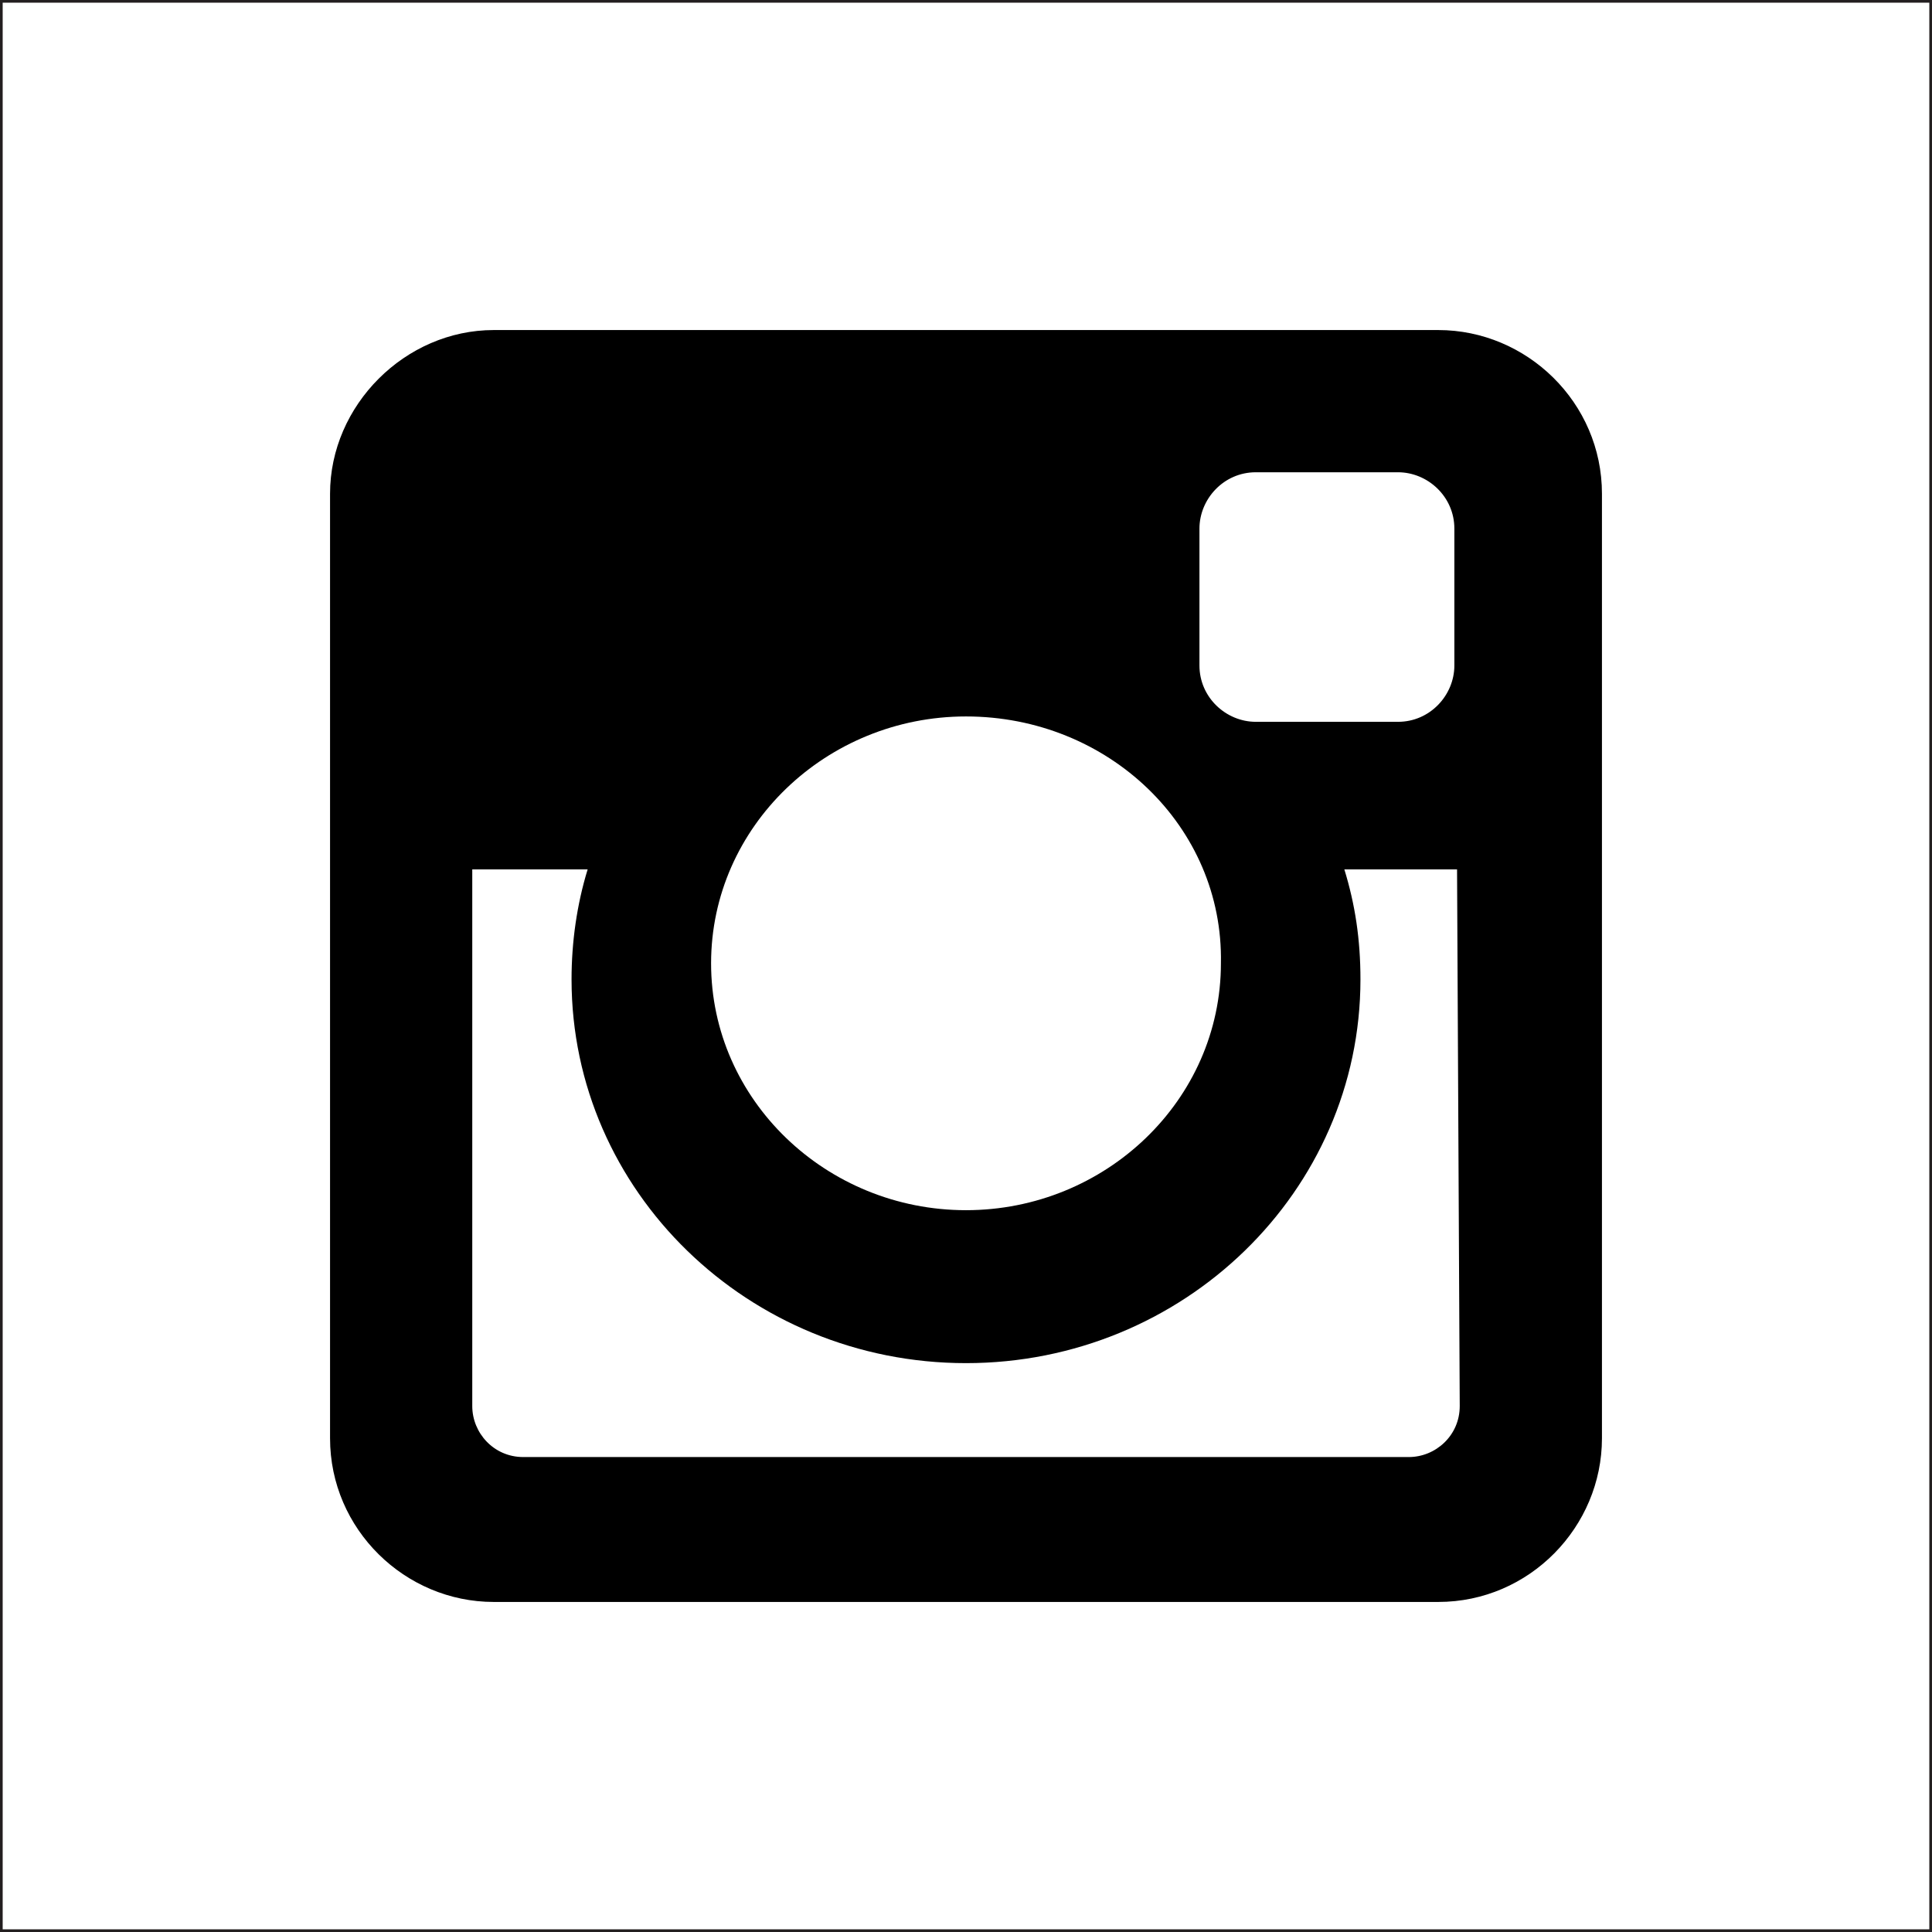
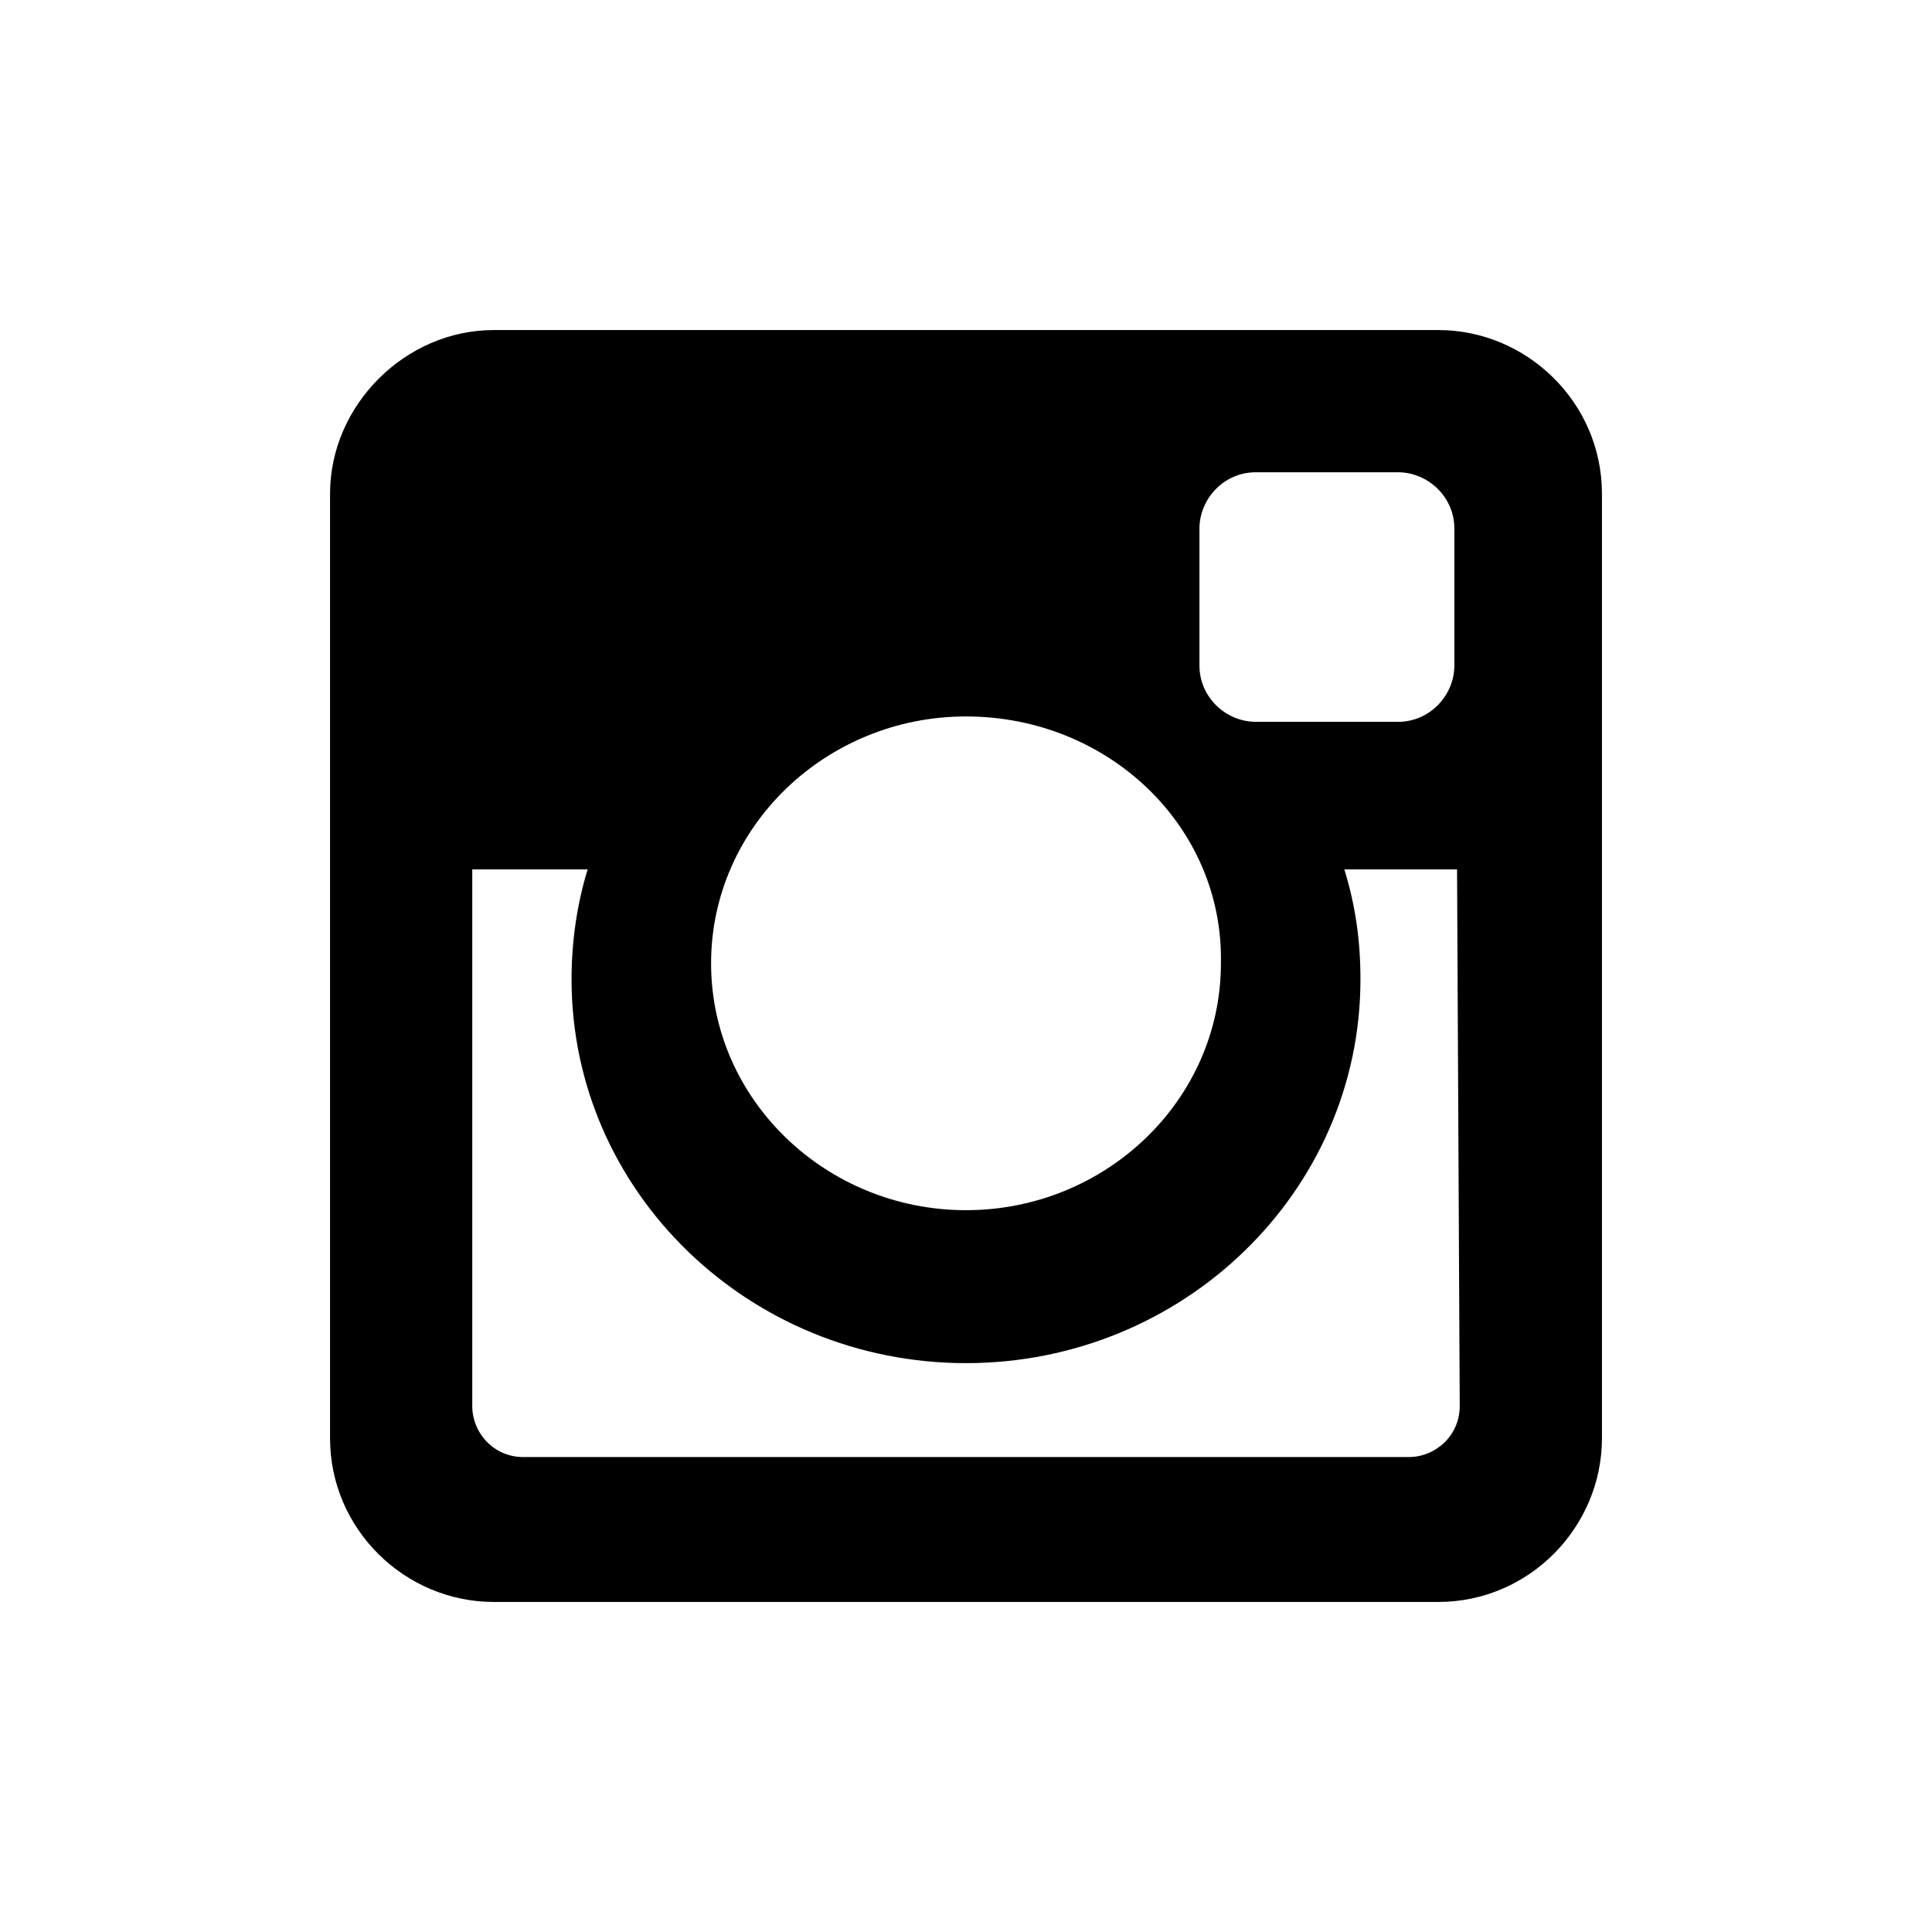
<svg xmlns="http://www.w3.org/2000/svg" version="1.1" id="Layer_1" x="0px" y="0px" viewBox="-179 73 72 72" style="enable-background:new -179 73 72 72;" xml:space="preserve">
-   <style type="text/css">
- 	.st0{fill:#231F20;}
- </style>
-   <polygon class="st0" points="-178.9,144.9 -178.9,145 -107,145 -107,73 -179,73 -179,145 -178.9,145 -178.9,144.9 -178.9,144.9   -178.9,73.1 -107.1,73.1 -107.1,144.9 -178.9,144.9 -178.9,144.9 " />
  <path d="M-160.6,85.3h35.2c3.3,0,6.1,2.7,6.1,6.1v35.2c0,3.3-2.7,6.1-6.1,6.1h-35.2c-3.3,0-6.1-2.7-6.1-6.1V91.4  C-166.7,88.1-163.9,85.3-160.6,85.3z M-132.2,90.6c-1.2,0-2.1,1-2.1,2.1v5.1c0,1.2,1,2.1,2.1,2.1h5.3c1.2,0,2.1-1,2.1-2.1v-5.1  c0-1.2-1-2.1-2.1-2.1H-132.2z M-124.7,105.4h-4.2c0.4,1.3,0.6,2.6,0.6,4.1c0,7.9-6.6,14.3-14.7,14.3s-14.7-6.4-14.7-14.3  c0-1.4,0.2-2.8,0.6-4.1h-4.3v20c0,1,0.8,1.9,1.9,1.9h33c1,0,1.9-0.8,1.9-1.9L-124.7,105.4L-124.7,105.4z M-143,99.7  c-5.2,0-9.5,4.1-9.5,9.2s4.3,9.2,9.5,9.2s9.5-4.1,9.5-9.2C-133.4,103.8-137.7,99.7-143,99.7z" />
</svg>
